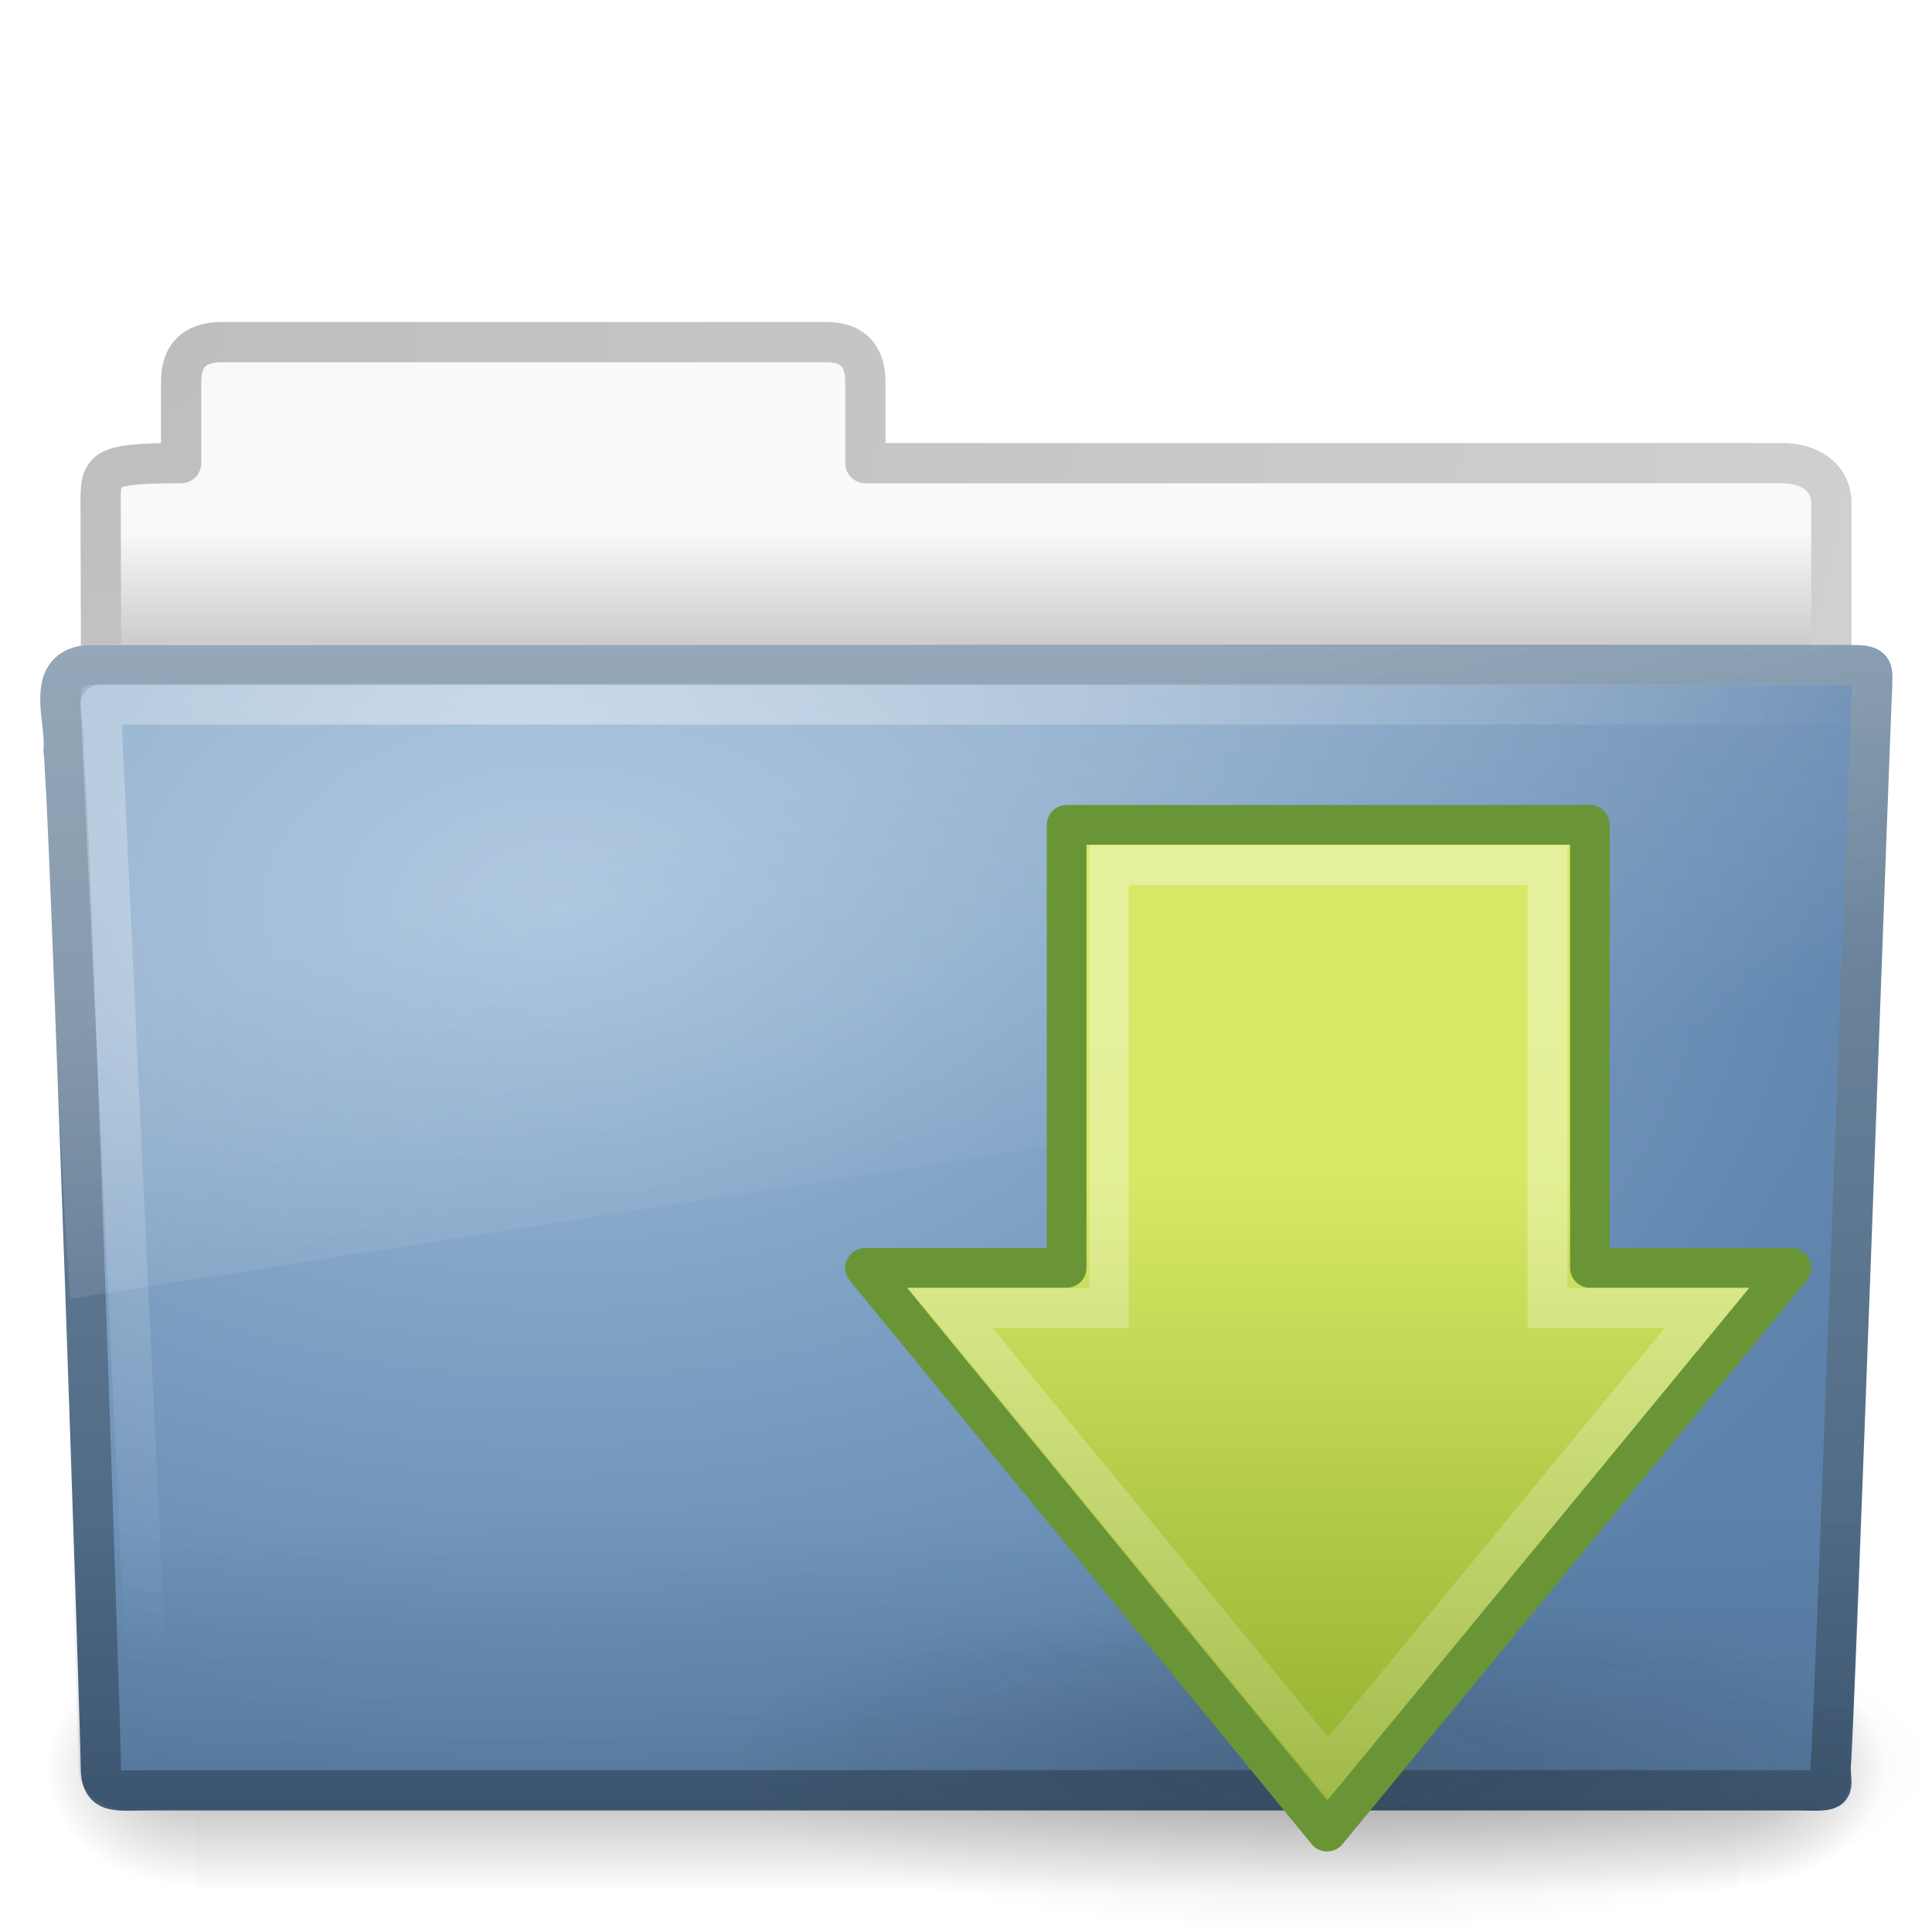
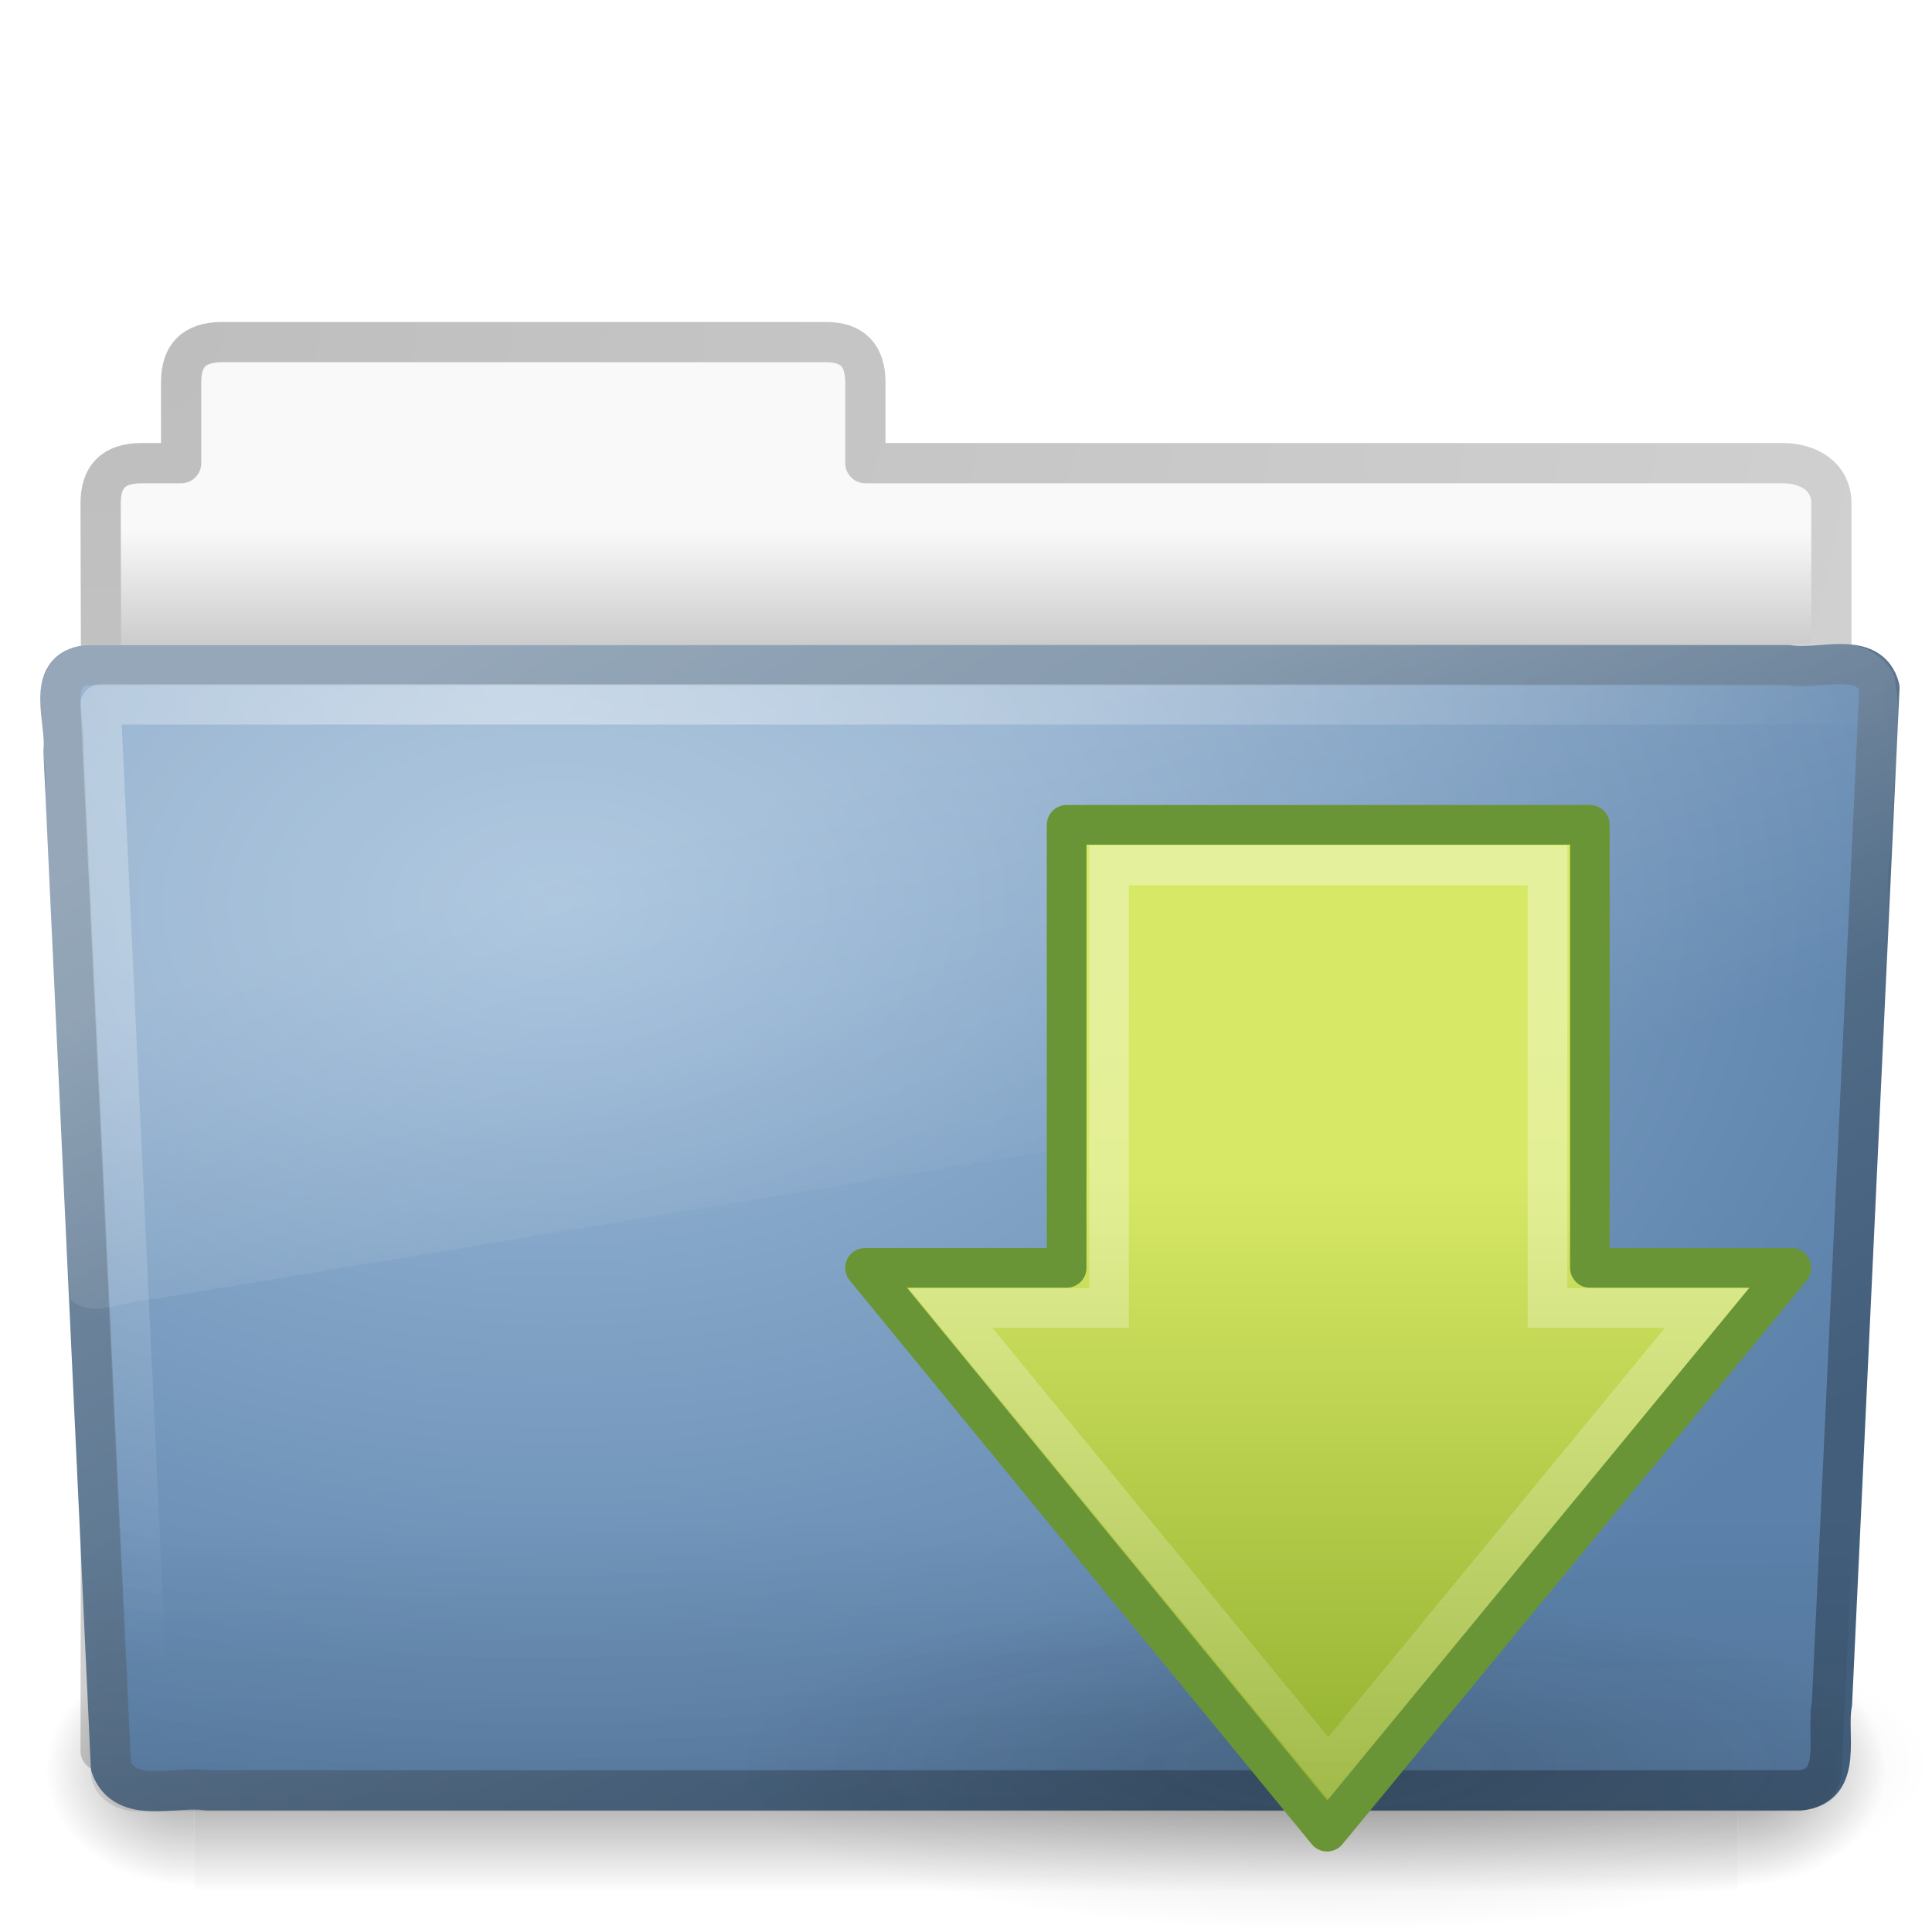
- <svg xmlns="http://www.w3.org/2000/svg" xmlns:xlink="http://www.w3.org/1999/xlink" version="1.0" width="48" height="48" id="svg44406">
-   <defs id="defs44408">
+ <svg xmlns="http://www.w3.org/2000/svg" xmlns:xlink="http://www.w3.org/1999/xlink" width="48px" height="48px" id="svg2618">
+   <defs id="defs2620">
+     <linearGradient id="linearGradient3484">
+       <stop id="stop3486" offset="0" style="stop-color:#bdbdbd;stop-opacity:1" />
+       <stop id="stop3488" offset="1" style="stop-color:#d0d0d0;stop-opacity:1" />
+     </linearGradient>
+     <radialGradient xlink:href="#linearGradient3484" id="radialGradient3470" gradientUnits="userSpaceOnUse" gradientTransform="matrix(-1.274898e-8,1.714292,-2.159331,-1.4599595e-8,12.80936,2.857001)" cx="3" cy="5.017" fx="3" fy="5.017" r="21" />
+     <linearGradient id="linearGradient6404">
+       <stop style="stop-color:#f9f9f9;stop-opacity:1;" offset="0" id="stop6406" />
+       <stop style="stop-color:#c9c9c9;stop-opacity:1;" offset="1" id="stop6408" />
+     </linearGradient>
+     <linearGradient xlink:href="#linearGradient6404" id="linearGradient3482" x1="62.989" y1="13.183" x2="62.989" y2="16.19" gradientUnits="userSpaceOnUse" gradientTransform="translate(-50.9409,0)" />
+     <linearGradient id="linearGradient5060-820">
+       <stop id="stop2681" offset="0" style="stop-color:#000000;stop-opacity:1;" />
+       <stop id="stop2683" offset="1" style="stop-color:#000000;stop-opacity:0;" />
+     </linearGradient>
+     <radialGradient xlink:href="#linearGradient5060-820" id="radialGradient7600-312" gradientUnits="userSpaceOnUse" gradientTransform="matrix(-3.2129558e-2,0,0,3.7058823e-2,23.36322,25.41246)" cx="605.714" cy="486.648" fx="605.714" fy="486.648" r="117.143" />
+     <linearGradient id="linearGradient5060-179">
+       <stop id="stop2675" offset="0" style="stop-color:#000000;stop-opacity:1;" />
+       <stop id="stop2677" offset="1" style="stop-color:#000000;stop-opacity:0;" />
+     </linearGradient>
+     <radialGradient xlink:href="#linearGradient5060-179" id="radialGradient7598-526" gradientUnits="userSpaceOnUse" gradientTransform="matrix(3.2129565e-2,0,0,3.7058823e-2,24.63678,25.41246)" cx="605.714" cy="486.648" fx="605.714" fy="486.648" r="117.143" />
+     <linearGradient id="linearGradient5048-585">
+       <stop id="stop2667" offset="0" style="stop-color:#000000;stop-opacity:0;" />
+       <stop style="stop-color:#000000;stop-opacity:1;" offset="0.5" id="stop2669" />
+       <stop id="stop2671" offset="1" style="stop-color:#000000;stop-opacity:0;" />
+     </linearGradient>
+     <linearGradient xlink:href="#linearGradient5048-585" id="linearGradient7596-975" gradientUnits="userSpaceOnUse" gradientTransform="matrix(8.2840237e-2,0,0,3.7058823e-2,-5.940829,25.41246)" x1="302.857" y1="366.648" x2="302.857" y2="609.505" />
+     <linearGradient id="linearGradient3390">
+       <stop style="stop-color:#425e7b;stop-opacity:1" offset="0" id="stop3392" />
+       <stop style="stop-color:#7a91a7;stop-opacity:1" offset="1" id="stop3394" />
+     </linearGradient>
+     <linearGradient xlink:href="#linearGradient3390" id="linearGradient3412" x1="82.453" y1="45.114" x2="65.34" y2="15.944" gradientUnits="userSpaceOnUse" gradientTransform="translate(-53.76539,-0.1141929)" />
+     <linearGradient id="linearGradient7012-661-145-733-759-865-745">
+       <stop id="stop2699" offset="0" style="stop-color:#9cbbd9;stop-opacity:1;" />
+       <stop id="stop2701" offset="1" style="stop-color:#5c82ab;stop-opacity:1;" />
+     </linearGradient>
+     <radialGradient xlink:href="#linearGradient7012-661-145-733-759-865-745" id="radialGradient3404" cx="63.969" cy="14.113" fx="63.969" fy="14.113" r="23.097" gradientTransform="matrix(1.564693,-9.5143002e-8,6.1772287e-8,1.015888,-86.21257,8.146117)" gradientUnits="userSpaceOnUse" />
+     <linearGradient id="linearGradient6129-963-697-142-998-580-273">
+       <stop id="stop2661" offset="0" style="stop-color:#0a0a0a;stop-opacity:0.498" />
+       <stop id="stop2663" offset="1" style="stop-color:#0a0a0a;stop-opacity:0;" />
+     </linearGradient>
+     <linearGradient xlink:href="#linearGradient6129-963-697-142-998-580-273" id="linearGradient6462-657-405" gradientUnits="userSpaceOnUse" gradientTransform="matrix(1.144692,0,0,0.9977536,-3.466141,1.098842)" x1="22.935" y1="49.629" x2="22.809" y2="36.658" />
+     <linearGradient id="linearGradient6087-437-184-795-110-662-495">
+       <stop id="stop2693" offset="0" style="stop-color:#ffffff;stop-opacity:1;" />
+       <stop id="stop2695" offset="1" style="stop-color:#ffffff;stop-opacity:0;" />
+     </linearGradient>
+     <radialGradient xlink:href="#linearGradient6087-437-184-795-110-662-495" id="radialGradient2442-940-759" gradientUnits="userSpaceOnUse" gradientTransform="matrix(0,1.207974,-1.627164,0,26.37175,8.266469)" cx="7.265" cy="8.302" fx="7.265" fy="8.302" r="20.98" />
+     <linearGradient id="linearGradient8265-821-176-38-919-66-249">
+       <stop id="stop2687" offset="0" style="stop-color:#ffffff;stop-opacity:1;" />
+       <stop id="stop2689" offset="1" style="stop-color:#ffffff;stop-opacity:0;" />
+     </linearGradient>
+     <linearGradient xlink:href="#linearGradient8265-821-176-38-919-66-249" id="linearGradient3466" gradientUnits="userSpaceOnUse" x1="11.566" y1="22.292" x2="15.215" y2="33.955" />
    <linearGradient id="linearGradient4222">
-       <stop id="stop4224" style="stop-color:#ffffff;stop-opacity:1" offset="0" />
-       <stop id="stop4226" style="stop-color:#ffffff;stop-opacity:0" offset="1" />
+       <stop style="stop-color:#ffffff;stop-opacity:1;" offset="0" id="stop4224" />
+       <stop style="stop-color:#ffffff;stop-opacity:0;" offset="1" id="stop4226" />
    </linearGradient>
-     <linearGradient x1="13.472" y1="25.411" x2="57.726" y2="25.411" id="linearGradient2616" xlink:href="#linearGradient4222" gradientUnits="userSpaceOnUse" gradientTransform="matrix(0,0.7128154,-0.6740163,0,-1.275635,15.04564)" />
+     <linearGradient xlink:href="#linearGradient4222" id="linearGradient2616" gradientUnits="userSpaceOnUse" gradientTransform="matrix(0,0.7128154,-0.6740163,0,-1.275635,15.04564)" x1="13.472" y1="25.411" x2="57.726" y2="25.411" />
    <linearGradient id="linearGradient2264">
-       <stop id="stop2266" style="stop-color:#d7e866;stop-opacity:1" offset="0" />
-       <stop id="stop2268" style="stop-color:#8cab2a;stop-opacity:1" offset="1" />
+       <stop style="stop-color:#d7e866;stop-opacity:1;" offset="0" id="stop2266" />
+       <stop style="stop-color:#8cab2a;stop-opacity:1;" offset="1" id="stop2268" />
    </linearGradient>
-     <linearGradient x1="28.315" y1="20.71" x2="0.816" y2="20.71" id="linearGradient2614" xlink:href="#linearGradient2264" gradientUnits="userSpaceOnUse" gradientTransform="matrix(0,-0.6145986,-0.5838413,0,-5.072719,46.63283)" />
+     <linearGradient xlink:href="#linearGradient2264" id="linearGradient2614" gradientUnits="userSpaceOnUse" gradientTransform="matrix(0,-0.6145986,-0.5838413,0,-5.072719,46.63283)" x1="28.315" y1="20.71" x2="0.816" y2="20.71" />
    <linearGradient id="linearGradient5105-262-943-861">
-       <stop id="stop2487" style="stop-color:#0d0d0d;stop-opacity:1" offset="0" />
-       <stop id="stop2489" style="stop-color:#0d0d0d;stop-opacity:0" offset="1" />
+       <stop offset="0" id="stop2487" style="stop-color:#0d0d0d;stop-opacity:1;" />
+       <stop offset="1" id="stop2489" style="stop-color:#0d0d0d;stop-opacity:0;" />
    </linearGradient>
-     <radialGradient cx="11.25" cy="19.031" r="8.062" fx="11.25" fy="19.031" id="radialGradient2612" xlink:href="#linearGradient5105-262-943-861" gradientUnits="userSpaceOnUse" gradientTransform="matrix(1,0,0,0.282946,0,13.64644)" />
-     <linearGradient id="linearGradient3484">
-       <stop id="stop3486" style="stop-color:#bdbdbd;stop-opacity:1" offset="0" />
-       <stop id="stop3488" style="stop-color:#d0d0d0;stop-opacity:1" offset="1" />
-     </linearGradient>
-     <radialGradient cx="3" cy="5.017" r="21" fx="3" fy="5.017" id="radialGradient2452" xlink:href="#linearGradient3484" gradientUnits="userSpaceOnUse" gradientTransform="matrix(-1.274898e-8,1.714292,-2.159331,-1.4599595e-8,12.80936,2.857001)" />
-     <linearGradient id="linearGradient6404">
-       <stop id="stop6406" style="stop-color:#f9f9f9;stop-opacity:1" offset="0" />
-       <stop id="stop6408" style="stop-color:#c9c9c9;stop-opacity:1" offset="1" />
-     </linearGradient>
-     <linearGradient x1="62.989" y1="13.183" x2="62.989" y2="16.19" id="linearGradient2450" xlink:href="#linearGradient6404" gradientUnits="userSpaceOnUse" gradientTransform="translate(-50.9409,0)" />
-     <linearGradient id="linearGradient5048-585">
-       <stop id="stop2667" style="stop-color:#000000;stop-opacity:0" offset="0" />
-       <stop id="stop2669" style="stop-color:#000000;stop-opacity:1" offset="0.5" />
-       <stop id="stop2671" style="stop-color:#000000;stop-opacity:0" offset="1" />
-     </linearGradient>
-     <linearGradient x1="302.857" y1="366.648" x2="302.857" y2="609.505" id="linearGradient2467" xlink:href="#linearGradient5048-585" gradientUnits="userSpaceOnUse" gradientTransform="matrix(7.9388558e-2,0,0,2.4705883e-2,-4.693293,31.94164)" />
-     <linearGradient id="linearGradient5060-179">
-       <stop id="stop2675" style="stop-color:#000000;stop-opacity:1" offset="0" />
-       <stop id="stop2677" style="stop-color:#000000;stop-opacity:0" offset="1" />
-     </linearGradient>
-     <radialGradient cx="605.714" cy="486.648" r="117.143" fx="605.714" fy="486.648" id="radialGradient2464" xlink:href="#linearGradient5060-179" gradientUnits="userSpaceOnUse" gradientTransform="matrix(3.0790832e-2,0,0,2.4705883e-2,24.61025,31.94164)" />
-     <linearGradient id="linearGradient5060-820">
-       <stop id="stop2681" style="stop-color:#000000;stop-opacity:1" offset="0" />
-       <stop id="stop2683" style="stop-color:#000000;stop-opacity:0" offset="1" />
-     </linearGradient>
-     <radialGradient cx="605.714" cy="486.648" r="117.143" fx="605.714" fy="486.648" id="radialGradient2461" xlink:href="#linearGradient5060-820" gradientUnits="userSpaceOnUse" gradientTransform="matrix(-3.0790825e-2,0,0,2.4705883e-2,23.38975,31.94164)" />
-     <linearGradient id="linearGradient3390">
-       <stop id="stop3392" style="stop-color:#425e7b;stop-opacity:1" offset="0" />
-       <stop id="stop3394" style="stop-color:#7a91a7;stop-opacity:1" offset="1" />
-     </linearGradient>
-     <linearGradient x1="82.453" y1="45.114" x2="82.453" y2="16.047" id="linearGradient2443" xlink:href="#linearGradient3390" gradientUnits="userSpaceOnUse" gradientTransform="translate(-53.76539,-0.1141929)" />
-     <linearGradient id="linearGradient7012-661-145-733-759-865-745">
-       <stop id="stop2699" style="stop-color:#9cbbd9;stop-opacity:1" offset="0" />
-       <stop id="stop2701" style="stop-color:#5c82ab;stop-opacity:1" offset="1" />
-     </linearGradient>
-     <radialGradient cx="63.969" cy="14.113" r="23.097" fx="63.969" fy="14.113" id="radialGradient2441" xlink:href="#linearGradient7012-661-145-733-759-865-745" gradientUnits="userSpaceOnUse" gradientTransform="matrix(1.564693,-9.5143002e-8,6.1772287e-8,1.015888,-86.21257,8.146117)" />
-     <linearGradient id="linearGradient6129-963-697-142-998-580-273">
-       <stop id="stop2661" style="stop-color:#0a0a0a;stop-opacity:0.498" offset="0" />
-       <stop id="stop2663" style="stop-color:#0a0a0a;stop-opacity:0" offset="1" />
-     </linearGradient>
-     <linearGradient x1="22.935" y1="49.629" x2="22.809" y2="36.658" id="linearGradient2438" xlink:href="#linearGradient6129-963-697-142-998-580-273" gradientUnits="userSpaceOnUse" gradientTransform="matrix(1.144692,0,0,0.9977536,-3.466141,1.098842)" />
-     <linearGradient id="linearGradient6087-437-184-795-110-662-495">
-       <stop id="stop2693" style="stop-color:#ffffff;stop-opacity:0.4" offset="0" />
-       <stop id="stop2695" style="stop-color:#ffffff;stop-opacity:0" offset="1" />
-     </linearGradient>
-     <radialGradient cx="7.265" cy="8.302" r="20.98" fx="7.265" fy="8.302" id="radialGradient2435" xlink:href="#linearGradient6087-437-184-795-110-662-495" gradientUnits="userSpaceOnUse" gradientTransform="matrix(0,1.207974,-1.627164,0,26.37175,8.266469)" />
-     <linearGradient id="linearGradient8265-821-176-38-919-66-249">
-       <stop id="stop2687" style="stop-color:#ffffff;stop-opacity:0.2" offset="0" />
-       <stop id="stop2689" style="stop-color:#ffffff;stop-opacity:0" offset="1" />
-     </linearGradient>
-     <linearGradient x1="11.566" y1="22.292" x2="15.215" y2="33.955" id="linearGradient2432" xlink:href="#linearGradient8265-821-176-38-919-66-249" gradientUnits="userSpaceOnUse" />
+     <radialGradient xlink:href="#linearGradient5105-262-943-861" id="radialGradient2612" gradientUnits="userSpaceOnUse" gradientTransform="matrix(1,0,0,0.282946,0,13.64644)" cx="11.25" cy="19.031" fx="11.25" fy="19.031" r="8.062" />
  </defs>
  <g id="layer1">
-     <path d="M 5.5,8.5 C 4.81,8.508 4.5,8.842 4.5,9.5 L 4.5,11.507 C 2.516,11.507 2.5,11.647 2.5,12.507 C 2.534,22.797 2.5,23.377 2.5,24.25 C 3.935,24.25 45.5,20.551 45.5,18.958 L 45.5,12.507 C 45.5,11.849 44.946,11.499 44.256,11.507 L 21.5,11.507 L 21.5,9.5 C 21.5,8.842 21.19,8.492 20.5,8.5 L 5.5,8.5 z" id="path3468" style="fill:url(#linearGradient2450);fill-opacity:1;stroke:url(#radialGradient2452);stroke-width:1;stroke-linecap:round;stroke-linejoin:round;stroke-miterlimit:4;stroke-dasharray:none;stroke-opacity:1;display:inline" />
-     <rect width="38.333" height="6" x="4.833" y="41" id="rect4173" style="opacity:0.3;fill:url(#linearGradient2467);fill-opacity:1;fill-rule:nonzero;stroke:none;stroke-width:1;stroke-linecap:round;stroke-linejoin:miter;marker:none;marker-start:none;marker-mid:none;marker-end:none;stroke-miterlimit:4;stroke-dasharray:none;stroke-dashoffset:0;stroke-opacity:1;visibility:visible;display:inline;overflow:visible" />
-     <path d="M 43.167,41 C 43.167,41 43.167,47 43.167,47 C 44.752,47.011 47,45.656 47,44 C 47,42.344 45.231,41 43.167,41 z" id="path5058" style="opacity:0.3;fill:url(#radialGradient2464);fill-opacity:1;fill-rule:nonzero;stroke:none;stroke-width:1;stroke-linecap:round;stroke-linejoin:miter;marker:none;marker-start:none;marker-mid:none;marker-end:none;stroke-miterlimit:4;stroke-dasharray:none;stroke-dashoffset:0;stroke-opacity:1;visibility:visible;display:inline;overflow:visible" />
-     <path d="M 4.833,41 C 4.833,41 4.833,47 4.833,47 C 3.248,47.011 1,45.656 1,44 C 1,42.344 2.769,41 4.833,41 z" id="path5018" style="opacity:0.3;fill:url(#radialGradient2461);fill-opacity:1;fill-rule:nonzero;stroke:none;stroke-width:1;stroke-linecap:round;stroke-linejoin:miter;marker:none;marker-start:none;marker-mid:none;marker-end:none;stroke-miterlimit:4;stroke-dasharray:none;stroke-dashoffset:0;stroke-opacity:1;visibility:visible;display:inline;overflow:visible" />
-     <path d="M 2.163,16.525 C 1.09,16.649 1.663,17.927 1.578,18.646 C 1.702,19.111 2.505,43.063 2.505,43.886 C 2.505,44.601 2.857,44.48 3.749,44.48 C 16.942,44.48 31.532,44.48 44.725,44.48 C 45.686,44.502 45.483,44.491 45.483,43.875 C 45.553,43.56 46.476,17.499 46.512,17.088 C 46.512,16.654 46.602,16.525 46.038,16.525 C 31.949,16.525 16.252,16.525 2.163,16.525 z" id="path3388" style="fill:url(#radialGradient2441);fill-opacity:1;stroke:url(#linearGradient2443);stroke-width:1;stroke-linecap:round;stroke-linejoin:round;stroke-miterlimit:4;stroke-dashoffset:0;stroke-opacity:1" />
-     <path d="M 2.058,16.065 L 45.955,16.066 C 46.589,16.066 47,16.51 47,17.063 L 45.967,44.023 C 45.982,44.723 45.758,45 45.022,44.985 L 3.241,44.968 C 2.607,44.968 1.967,44.555 1.967,44.002 L 1.013,17.063 C 1.013,16.51 1.424,16.065 2.058,16.065 z" id="path6127" style="opacity:0.4;fill:url(#linearGradient2438);fill-opacity:1;stroke:none;stroke-width:1;stroke-linecap:round;stroke-linejoin:round;stroke-miterlimit:4;stroke-dashoffset:0;stroke-opacity:1" />
-     <path d="M 46.5,17.5 C 32.969,17.5 16.031,17.5 2.5,17.5 C 2.885,25.677 3.271,33.854 3.656,42.031" id="path2435" style="fill:none;fill-rule:evenodd;stroke:url(#radialGradient2435);stroke-width:1;stroke-linecap:round;stroke-linejoin:round;stroke-miterlimit:4;stroke-dasharray:none;stroke-opacity:1" />
-     <path d="M 46.115,16.023 C 31.565,16.096 16.645,15.979 2.094,16 C 0.287,16.411 1.259,18.467 1.121,19.772 C 1.343,23.935 1.444,28.116 1.742,32.268 C 16.742,29.906 31.668,27.661 46.406,25.219 C 47.187,22.632 46.977,17.964 47.018,17.018 C 47.097,16.342 46.641,16.011 46.115,16.023 z" id="path3455" style="fill:url(#linearGradient2432);fill-opacity:1;stroke:none;stroke-width:1;stroke-linecap:round;stroke-linejoin:round;stroke-miterlimit:4;stroke-dashoffset:0;stroke-opacity:1" />
-   </g>
-   <g transform="translate(52.02125,0)" id="g2607">
-     <path d="M 19.312,19.031 A 8.062,2.281 0 1 1 3.188,19.031 A 8.062,2.281 0 1 1 19.312,19.031 z" transform="matrix(1.860465,0,0,1.832198,-39.95148,8.951274)" id="path4346" style="opacity:0.163;fill:url(#radialGradient2612);fill-opacity:1;fill-rule:nonzero;stroke:none;stroke-width:1;stroke-linecap:butt;stroke-linejoin:miter;marker:none;marker-start:none;marker-mid:none;marker-end:none;stroke-miterlimit:4;stroke-dasharray:none;stroke-dashoffset:0;stroke-opacity:1;visibility:visible;display:inline;overflow:visible" />
-     <path d="M -7.514,31.5 L -19.05,45.507 L -30.529,31.5 L -25.521,31.5 L -25.521,20.493 L -12.521,20.493 L -12.521,31.5 L -7.514,31.5 z" id="path3288" style="fill:url(#linearGradient2614);fill-opacity:1;fill-rule:nonzero;stroke:#699536;stroke-width:0.985;stroke-linecap:round;stroke-linejoin:round;marker:none;marker-start:none;marker-mid:none;marker-end:none;stroke-miterlimit:4;stroke-dasharray:none;stroke-dashoffset:0;stroke-opacity:1;visibility:visible;display:inline;overflow:visible" />
-     <path d="M -9.616,32.5 L -19.021,43.934 L -28.406,32.5 L -24.468,32.5 L -24.468,21.5 L -13.575,21.5 L -13.575,32.5 L -9.616,32.5 z" id="path3290" style="opacity:0.354;fill:none;fill-opacity:1;fill-rule:nonzero;stroke:url(#linearGradient2616);stroke-width:0.985;stroke-linecap:butt;stroke-linejoin:miter;marker:none;marker-start:none;marker-mid:none;marker-end:none;stroke-miterlimit:4;stroke-dasharray:none;stroke-dashoffset:0;stroke-opacity:1;visibility:visible;display:inline;overflow:visible" />
+     <path style="opacity:1;fill:url(#linearGradient3482);fill-opacity:1;stroke:url(#radialGradient3470);stroke-width:1;stroke-linecap:round;stroke-linejoin:round;stroke-miterlimit:4;stroke-dasharray:none;stroke-opacity:1;display:inline" d="M 5.5,8.5 C 4.81,8.508 4.5,8.842 4.5,9.5 L 4.5,11.507 L 3.5,11.507 C 2.81,11.514 2.5,11.849 2.5,12.507 C 2.534,22.797 2.513,33.221 2.5,43.5 C 41.41,43.5 45.5,38.718 45.5,18.958 L 45.5,12.507 C 45.5,11.849 44.946,11.499 44.256,11.507 L 21.5,11.507 L 21.5,9.5 C 21.5,8.842 21.19,8.492 20.5,8.5 L 5.5,8.5 z" id="path3468" />
+     <g id="g7591" style="opacity:0.4" transform="matrix(0.9583333,0,0,0.6666667,1.000001,15)">
+       <rect id="rect4173" x="4" y="39" width="40" height="9" style="opacity:1;fill:url(#linearGradient7596-975);fill-opacity:1;fill-rule:nonzero;stroke:none;stroke-width:1;stroke-linecap:round;stroke-linejoin:miter;marker:none;marker-start:none;marker-mid:none;marker-end:none;stroke-miterlimit:4;stroke-dasharray:none;stroke-dashoffset:0;stroke-opacity:1;visibility:visible;display:inline;overflow:visible" />
+       <path d="M 44,39 C 44,39 44,48 44,48 C 45.655,48.017 48,45.983 48,43.499 C 48,41.015 46.154,39 44,39 z" id="path5058" style="opacity:1;fill:url(#radialGradient7598-526);fill-opacity:1;fill-rule:nonzero;stroke:none;stroke-width:1;stroke-linecap:round;stroke-linejoin:miter;marker:none;marker-start:none;marker-mid:none;marker-end:none;stroke-miterlimit:4;stroke-dasharray:none;stroke-dashoffset:0;stroke-opacity:1;visibility:visible;display:inline;overflow:visible" />
+       <path id="path5018" d="M 4,39 C 4,39 4,48 4,48 C 2.345,48.017 0,45.983 0,43.499 C 0,41.015 1.846,39 4,39 z" style="opacity:1;fill:url(#radialGradient7600-312);fill-opacity:1;fill-rule:nonzero;stroke:none;stroke-width:1;stroke-linecap:round;stroke-linejoin:miter;marker:none;marker-start:none;marker-mid:none;marker-end:none;stroke-miterlimit:4;stroke-dasharray:none;stroke-dashoffset:0;stroke-opacity:1;visibility:visible;display:inline;overflow:visible" />
+     </g>
+     <path style="opacity:1;fill:url(#radialGradient3404);fill-opacity:1;stroke:url(#linearGradient3412);stroke-width:1;stroke-linecap:round;stroke-linejoin:round;stroke-miterlimit:4;stroke-dashoffset:0;stroke-opacity:1" d="M 2.163,16.525 C 1.09,16.649 1.663,17.927 1.578,18.646 C 1.97,27.116 2.366,35.416 2.757,43.886 C 3.098,44.852 4.351,44.357 5.145,44.48 C 18.338,44.48 31.532,44.48 44.725,44.48 C 45.815,44.373 45.362,43.072 45.515,42.327 C 45.908,33.857 46.304,25.558 46.694,17.088 C 46.443,16.133 45.175,16.664 44.431,16.525 C 30.342,16.525 16.252,16.525 2.163,16.525 z" id="path3388" />
+     <path id="path6127" d="M 2.058,16.065 L 45.955,16.066 C 46.589,16.066 47,16.51 47,17.063 L 45.756,44.002 C 45.756,44.555 45.245,45 44.611,45 L 3.402,45 C 2.768,45 2.257,44.555 2.257,44.002 L 1.013,17.063 C 1.013,16.51 1.424,16.065 2.058,16.065 z" style="opacity:0.4;fill:url(#linearGradient6462-657-405);fill-opacity:1;stroke:none;stroke-width:1;stroke-linecap:round;stroke-linejoin:round;stroke-miterlimit:4;stroke-dashoffset:0;stroke-opacity:1" />
+     <path style="opacity:0.4;fill:none;fill-rule:evenodd;stroke:url(#radialGradient2442-940-759);stroke-width:1;stroke-linecap:round;stroke-linejoin:round;stroke-miterlimit:4;stroke-dasharray:none;stroke-opacity:1" d="M 46.5,17.5 C 32.969,17.5 16.031,17.5 2.5,17.5 C 2.885,25.677 3.271,33.854 3.656,42.031" id="path2435" />
+     <path style="opacity:0.2;fill:url(#linearGradient3466);fill-opacity:1;stroke:none;stroke-width:1;stroke-linecap:round;stroke-linejoin:round;stroke-miterlimit:4;stroke-dashoffset:0;stroke-opacity:1" d="M 45.75,16 C 31.2,16.073 16.645,15.979 2.094,16 C 0.287,16.411 1.259,18.467 1.121,19.772 C 1.343,23.935 1.444,28.116 1.742,32.268 C 2.288,32.819 3.145,32.276 3.832,32.274 C 18.023,29.922 32.215,27.571 46.406,25.219 C 47.325,24.239 46.685,22.398 46.988,21.089 C 46.971,19.577 47.324,18.27 47.064,16.79 C 46.834,16.285 46.277,15.989 45.75,16 z" id="path3455" />
+     <g id="g2607" transform="translate(52.02125,0)">
+       <path style="opacity:0.163;fill:url(#radialGradient2612);fill-opacity:1;fill-rule:nonzero;stroke:none;stroke-width:1;stroke-linecap:butt;stroke-linejoin:miter;marker:none;marker-start:none;marker-mid:none;marker-end:none;stroke-miterlimit:4;stroke-dasharray:none;stroke-dashoffset:0;stroke-opacity:1;visibility:visible;display:inline;overflow:visible" d="M 19.312,19.031 A 8.062,2.281 0 1 1 3.188,19.031 A 8.062,2.281 0 1 1 19.312,19.031 z" transform="matrix(1.860465,0,0,1.832198,-39.95148,8.951274)" id="path4346" />
+       <path style="fill:url(#linearGradient2614);fill-opacity:1;fill-rule:nonzero;stroke:#699536;stroke-width:0.985;stroke-linecap:round;stroke-linejoin:round;marker:none;marker-start:none;marker-mid:none;marker-end:none;stroke-miterlimit:4;stroke-dasharray:none;stroke-dashoffset:0;stroke-opacity:1;visibility:visible;display:inline;overflow:visible" d="M -7.514,31.5 L -19.05,45.507 L -30.529,31.5 L -25.521,31.5 L -25.521,20.493 L -12.521,20.493 L -12.521,31.5 L -7.514,31.5 z" id="path3288" />
+       <path style="opacity:0.354;fill:none;fill-opacity:1;fill-rule:nonzero;stroke:url(#linearGradient2616);stroke-width:0.985;stroke-linecap:butt;stroke-linejoin:miter;marker:none;marker-start:none;marker-mid:none;marker-end:none;stroke-miterlimit:4;stroke-dasharray:none;stroke-dashoffset:0;stroke-opacity:1;visibility:visible;display:inline;overflow:visible" d="M -9.616,32.5 L -19.021,43.934 L -28.406,32.5 L -24.468,32.5 L -24.468,21.5 L -13.575,21.5 L -13.575,32.5 L -9.616,32.5 z" id="path3290" />
+     </g>
  </g>
</svg>
